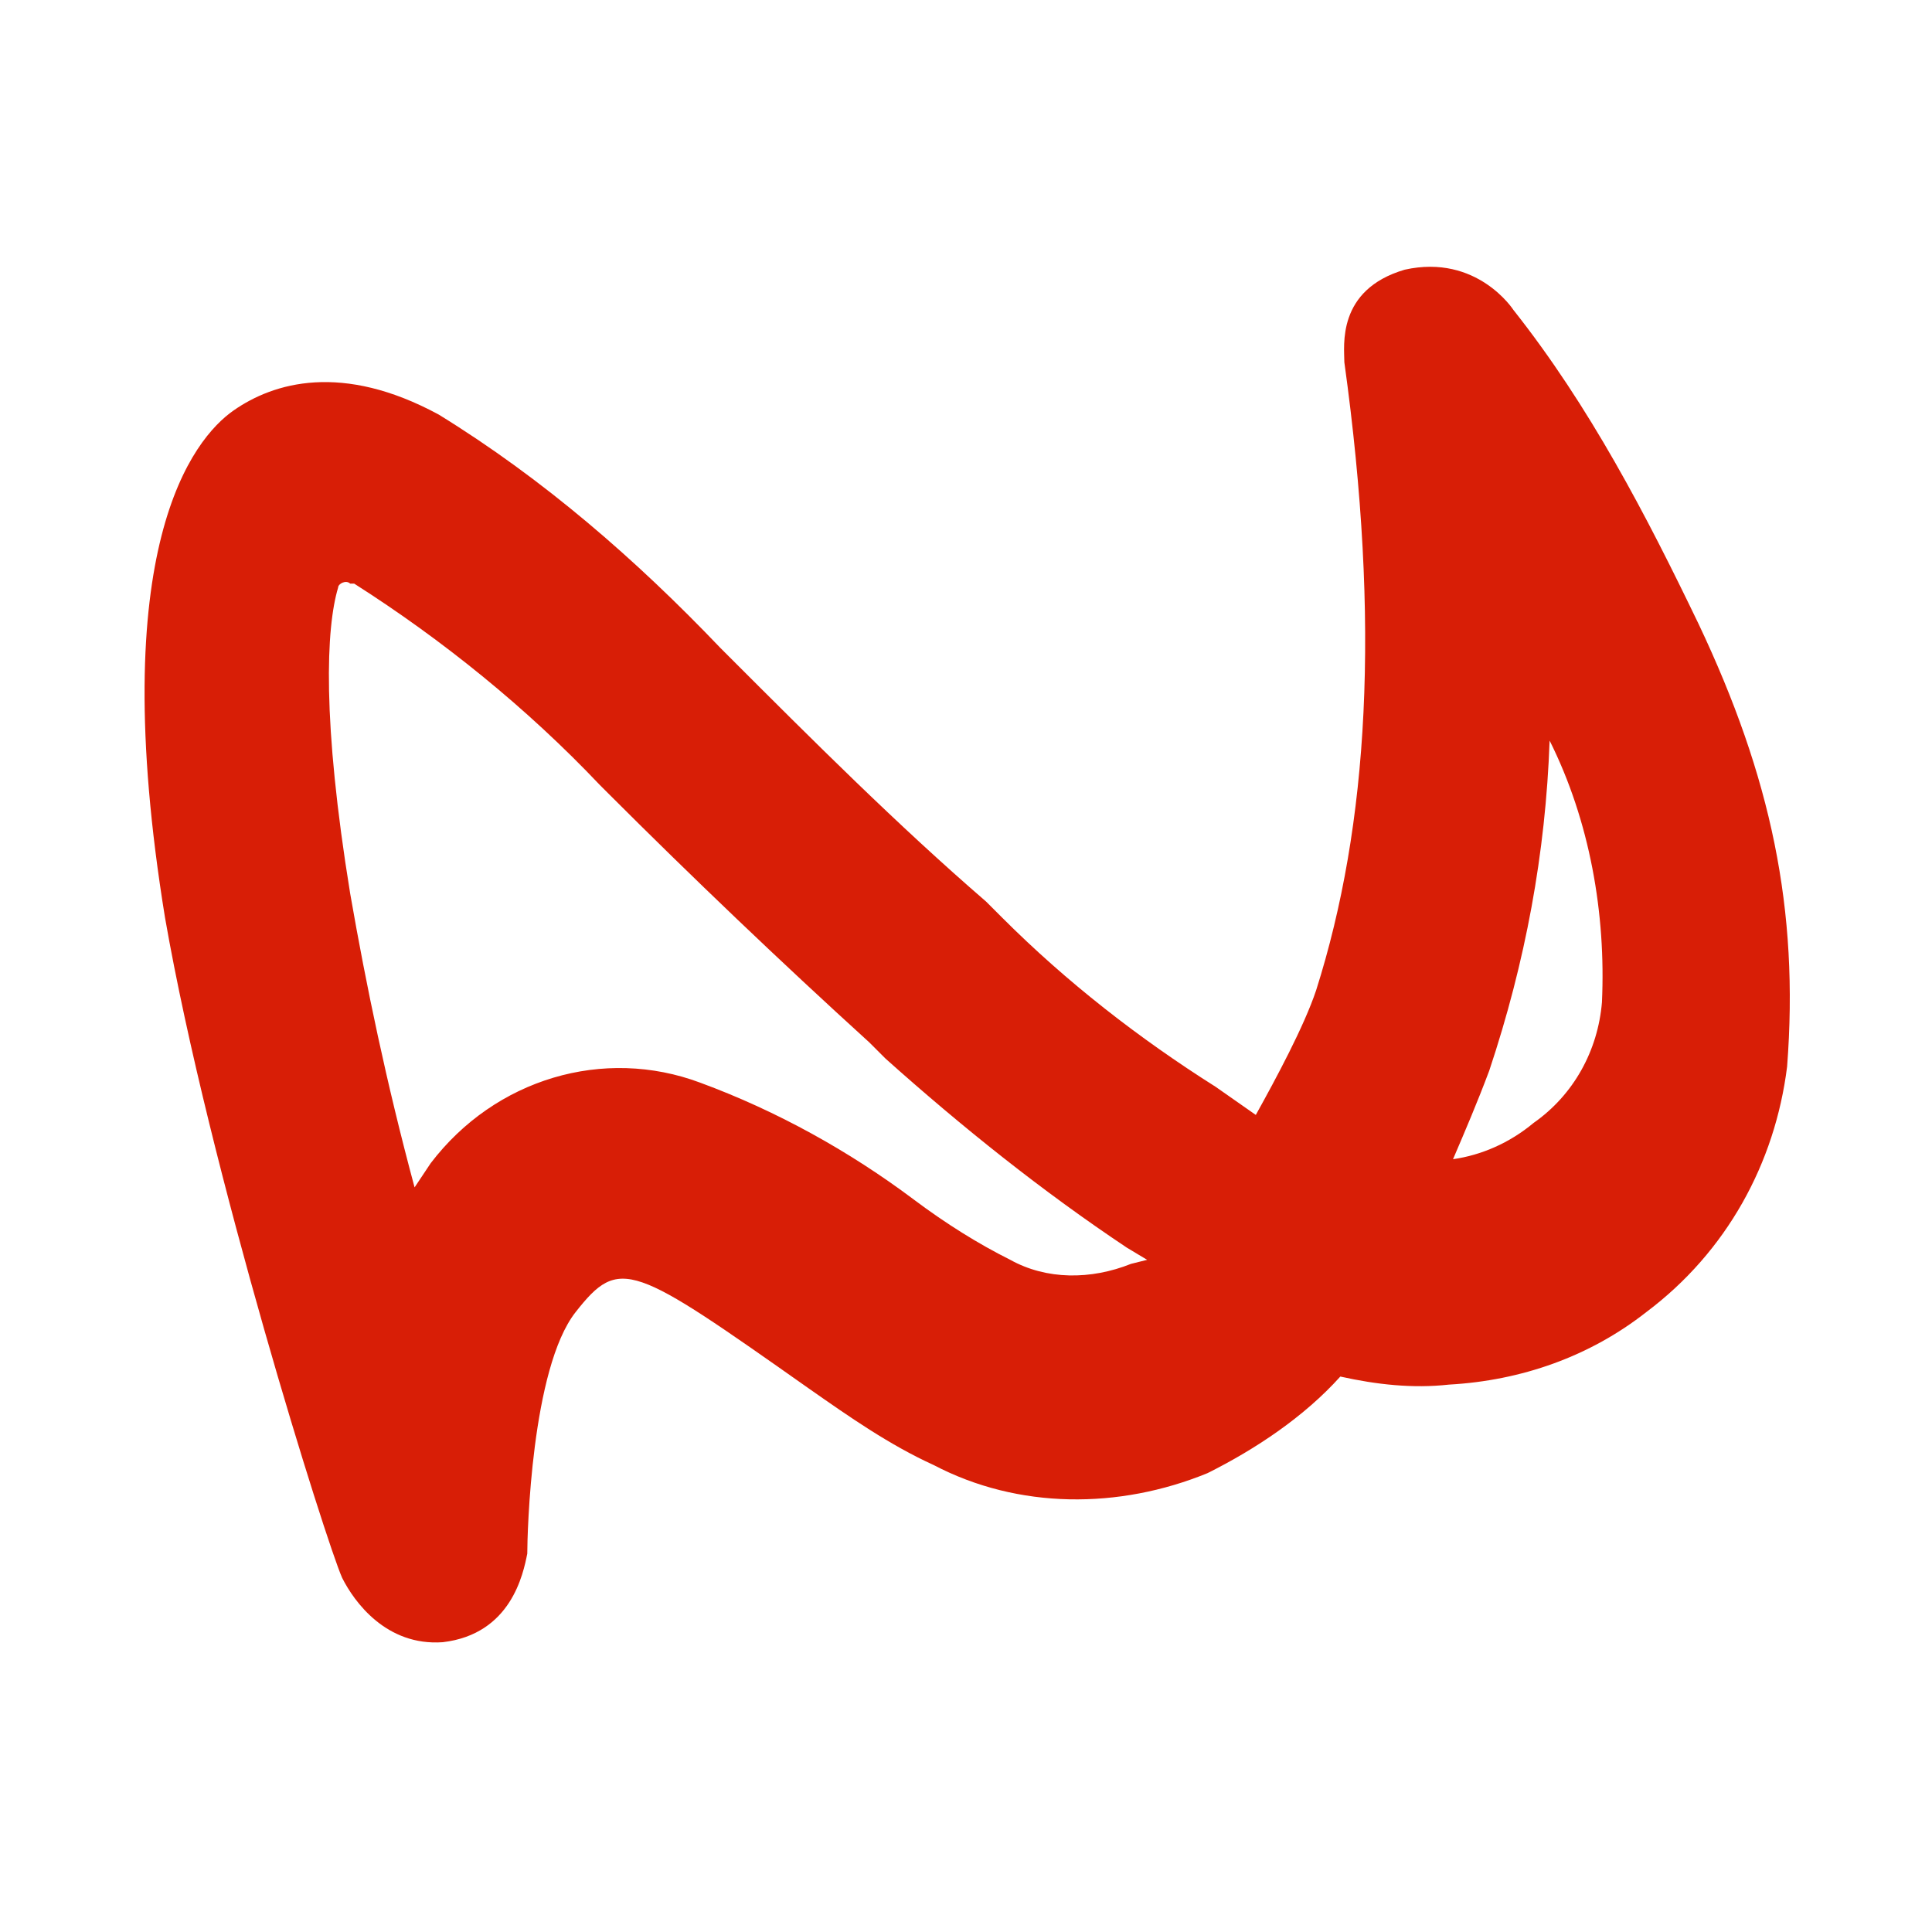
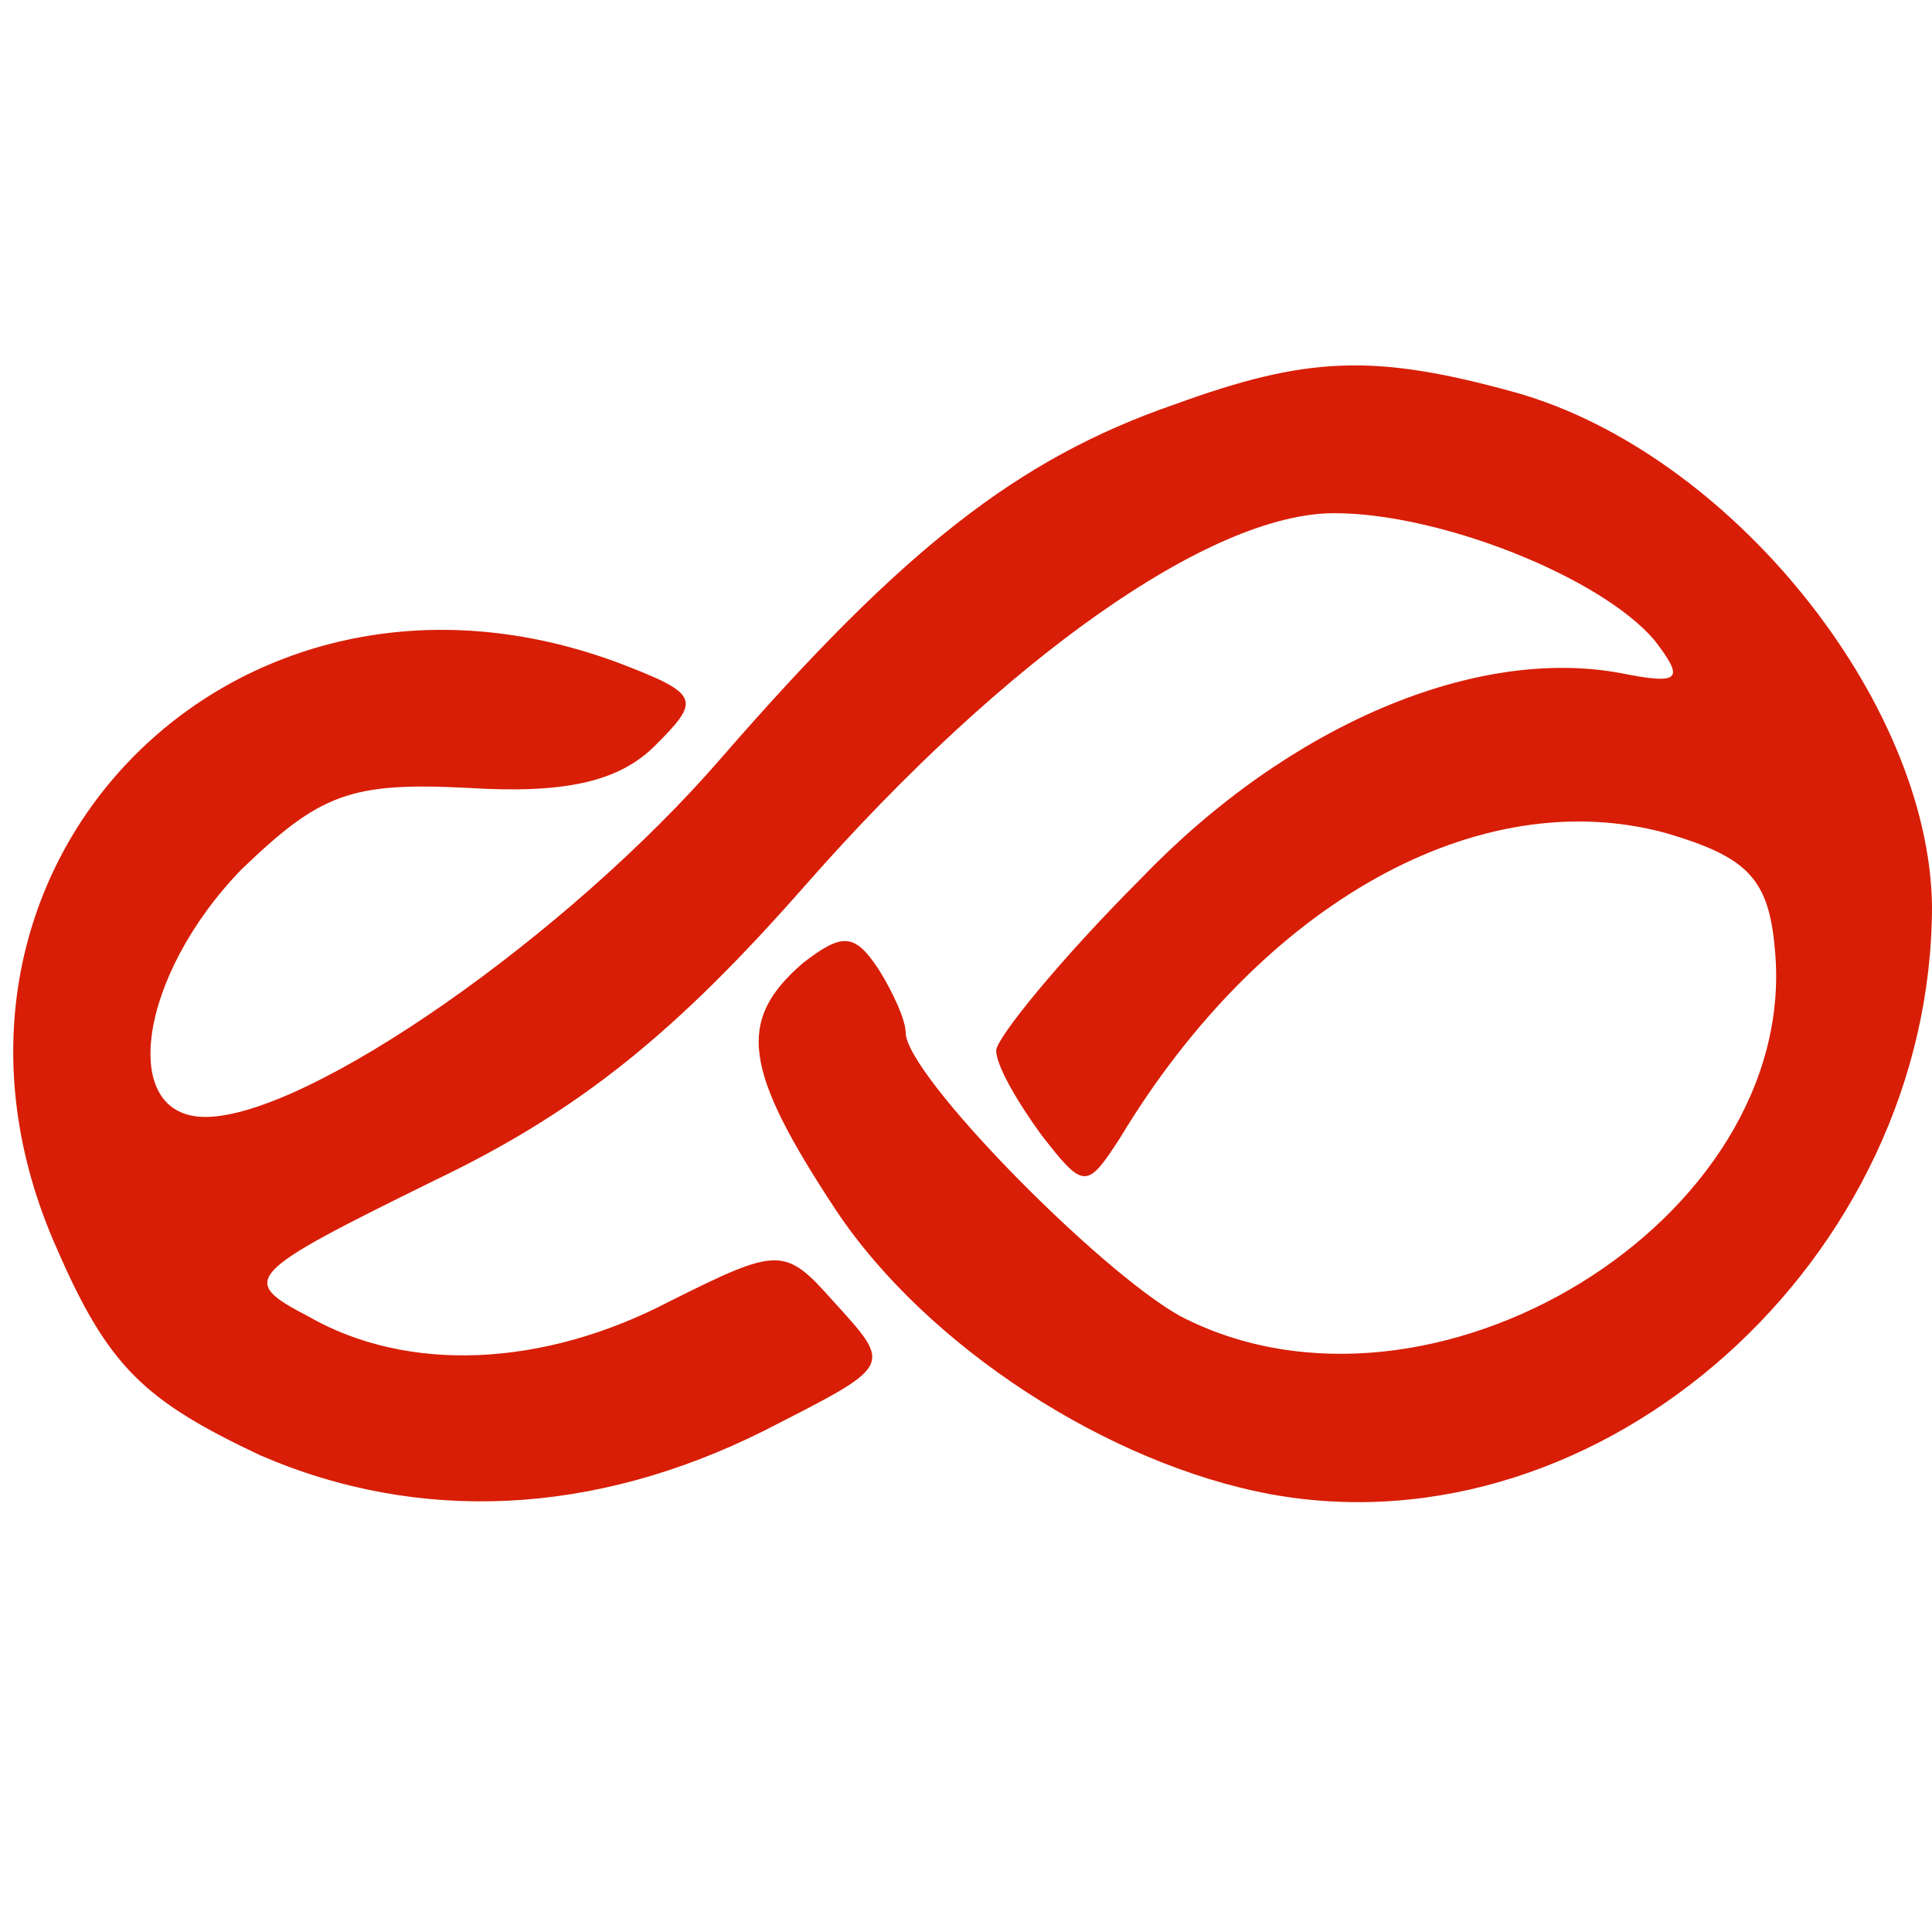
- <svg xmlns="http://www.w3.org/2000/svg" t="1621837436091" class="icon" viewBox="0 0 1024 1024" version="1.1" p-id="1945" width="16" height="16">
+ <svg xmlns="http://www.w3.org/2000/svg" t="1622427756387" class="icon" viewBox="0 0 1024 1024" version="1.1" p-id="735" width="16" height="16">
  <defs>
    <style type="text/css" />
  </defs>
-   <path d="M900.267 330.667c-27.733-57.6-57.6-115.2-98.133-166.4 0 0-19.2-29.867-57.6-21.333-36.267 10.667-32 40.533-32 49.067 19.2 138.667 12.8 245.333-14.933 332.8-6.4 19.2-21.333 46.933-32 66.133l-21.333-14.933c-40.533-25.6-78.933-55.467-113.067-89.6l-8.533-8.533c-46.933-40.533-91.733-85.333-136.533-130.133l-4.267-4.267c-44.8-46.933-93.867-89.6-149.333-123.733-51.2-27.733-87.467-17.067-108.8-2.133s-68.267 72.533-36.267 268.8c23.467 134.4 85.333 330.667 93.867 349.867 6.4 12.8 23.467 36.267 53.333 34.133 36.267-4.267 42.667-36.267 44.8-46.933 0-10.667 2.133-98.133 25.6-128s29.867-25.6 123.733 40.533c21.333 14.933 42.667 29.867 66.133 40.533 44.8 23.467 98.133 23.467 145.067 4.267 25.6-12.8 51.2-29.867 70.4-51.2 19.2 4.267 38.4 6.4 57.6 4.267 38.4-2.133 74.667-14.933 104.533-38.4 42.667-32 68.267-78.933 74.667-130.133 6.4-83.2-8.533-153.6-46.933-234.667zM599.467 669.867c-21.333 8.533-44.8 8.533-64-2.133-17.067-8.533-34.133-19.2-51.2-32-34.133-25.6-72.533-46.933-113.067-61.867-51.2-19.2-108.8-2.133-142.933 42.667l-8.533 12.8c-14.933-55.467-25.6-106.667-34.133-155.733-14.933-91.733-12.8-140.8-6.4-162.133 0-2.133 4.267-4.267 6.4-2.133h2.133c46.933 29.867 91.733 66.133 130.133 106.667l4.267 4.267c44.8 44.8 91.733 89.6 138.667 132.267l8.533 8.533c40.533 36.267 83.2 70.4 128 100.267l10.667 6.4-8.533 2.133z m249.6-138.667c-2.133 25.6-14.933 49.067-36.267 64-12.8 10.667-27.733 17.067-42.667 19.2 6.4-14.933 12.8-29.867 19.2-46.933 19.2-57.6 29.867-115.2 32-174.933 21.333 42.667 29.867 91.733 27.733 138.667z" fill="#d81e06" p-id="1946" />
+   <path d="M622.4 214.4c-83.2 28.8-144 76.8-240 187.2C300.8 496 163.2 592 108.8 592c-46.4 0-35.2-75.2 19.2-131.2 41.6-40 57.6-46.4 120-43.2 51.2 3.2 80-3.2 99.2-22.4 24-24 24-27.2-17.6-43.2C123.2 273.6-59.2 462.4 30.4 662.4c27.2 62.4 46.4 80 107.2 108.8 84.8 36.8 177.6 32 267.2-12.8 68.8-35.2 68.8-33.6 36.8-68.8-25.6-28.8-28.8-28.8-86.4 0-67.2 35.2-139.2 38.4-192 8-36.8-19.2-33.6-22.4 67.2-72 76.8-36.8 128-78.4 196.8-156.8C532.8 348.8 641.6 272 707.2 272c56 0 140.8 33.6 169.6 67.2 16 20.8 14.4 24-17.6 17.6-76.8-14.4-176 27.2-254.4 108.8-43.2 43.2-76.8 84.8-76.8 91.2 0 8 11.2 27.2 24 44.8 22.4 28.8 24 28.8 41.6 1.6 75.2-124.8 190.4-188.8 289.6-161.6 43.2 12.8 54.4 24 57.6 62.4 12.8 142.4-182.4 262.4-315.2 193.6-43.2-24-145.6-128-145.6-150.4 0-6.4-6.4-20.8-14.4-33.6-12.8-19.2-19.2-19.2-40-3.2-35.2 30.4-32 56 17.6 131.2 48 72 144 134.4 230.4 150.4 176 32 350.4-124.8 350.4-312-1.6-108.8-107.2-240-220.8-272-75.2-20.8-110.4-19.2-180.8 6.4z" p-id="736" fill="#d81e06" />
</svg>
